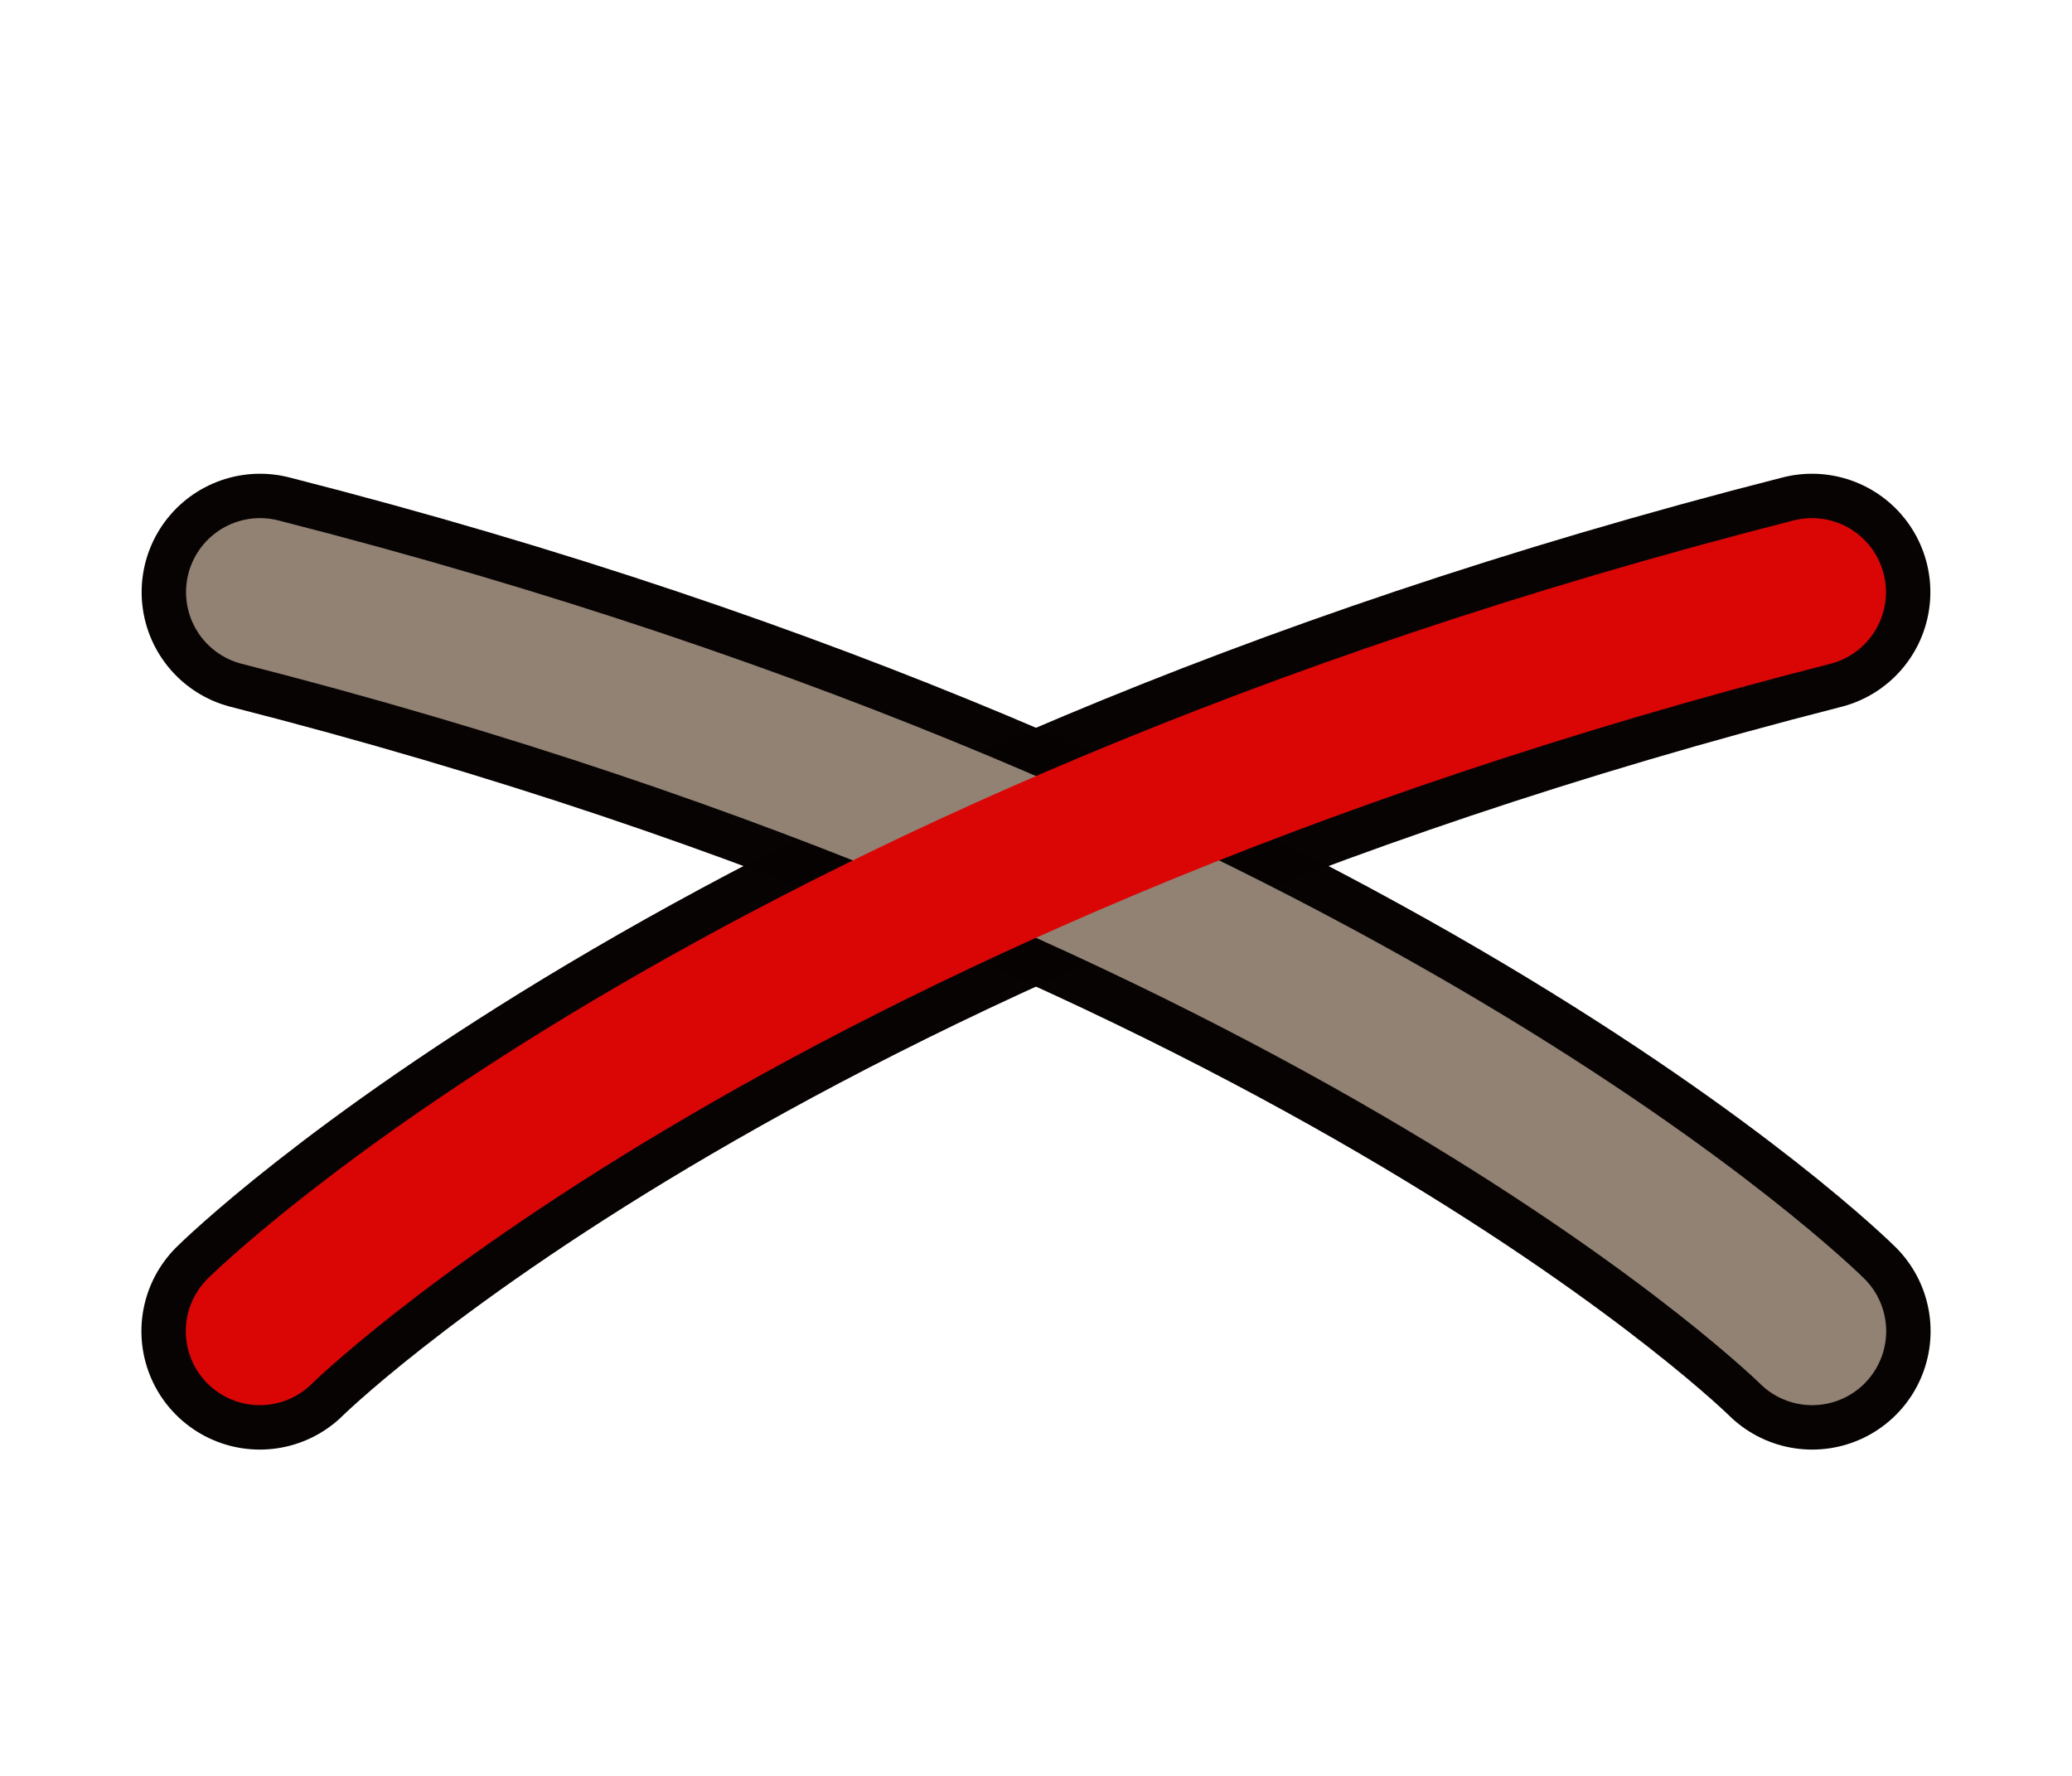
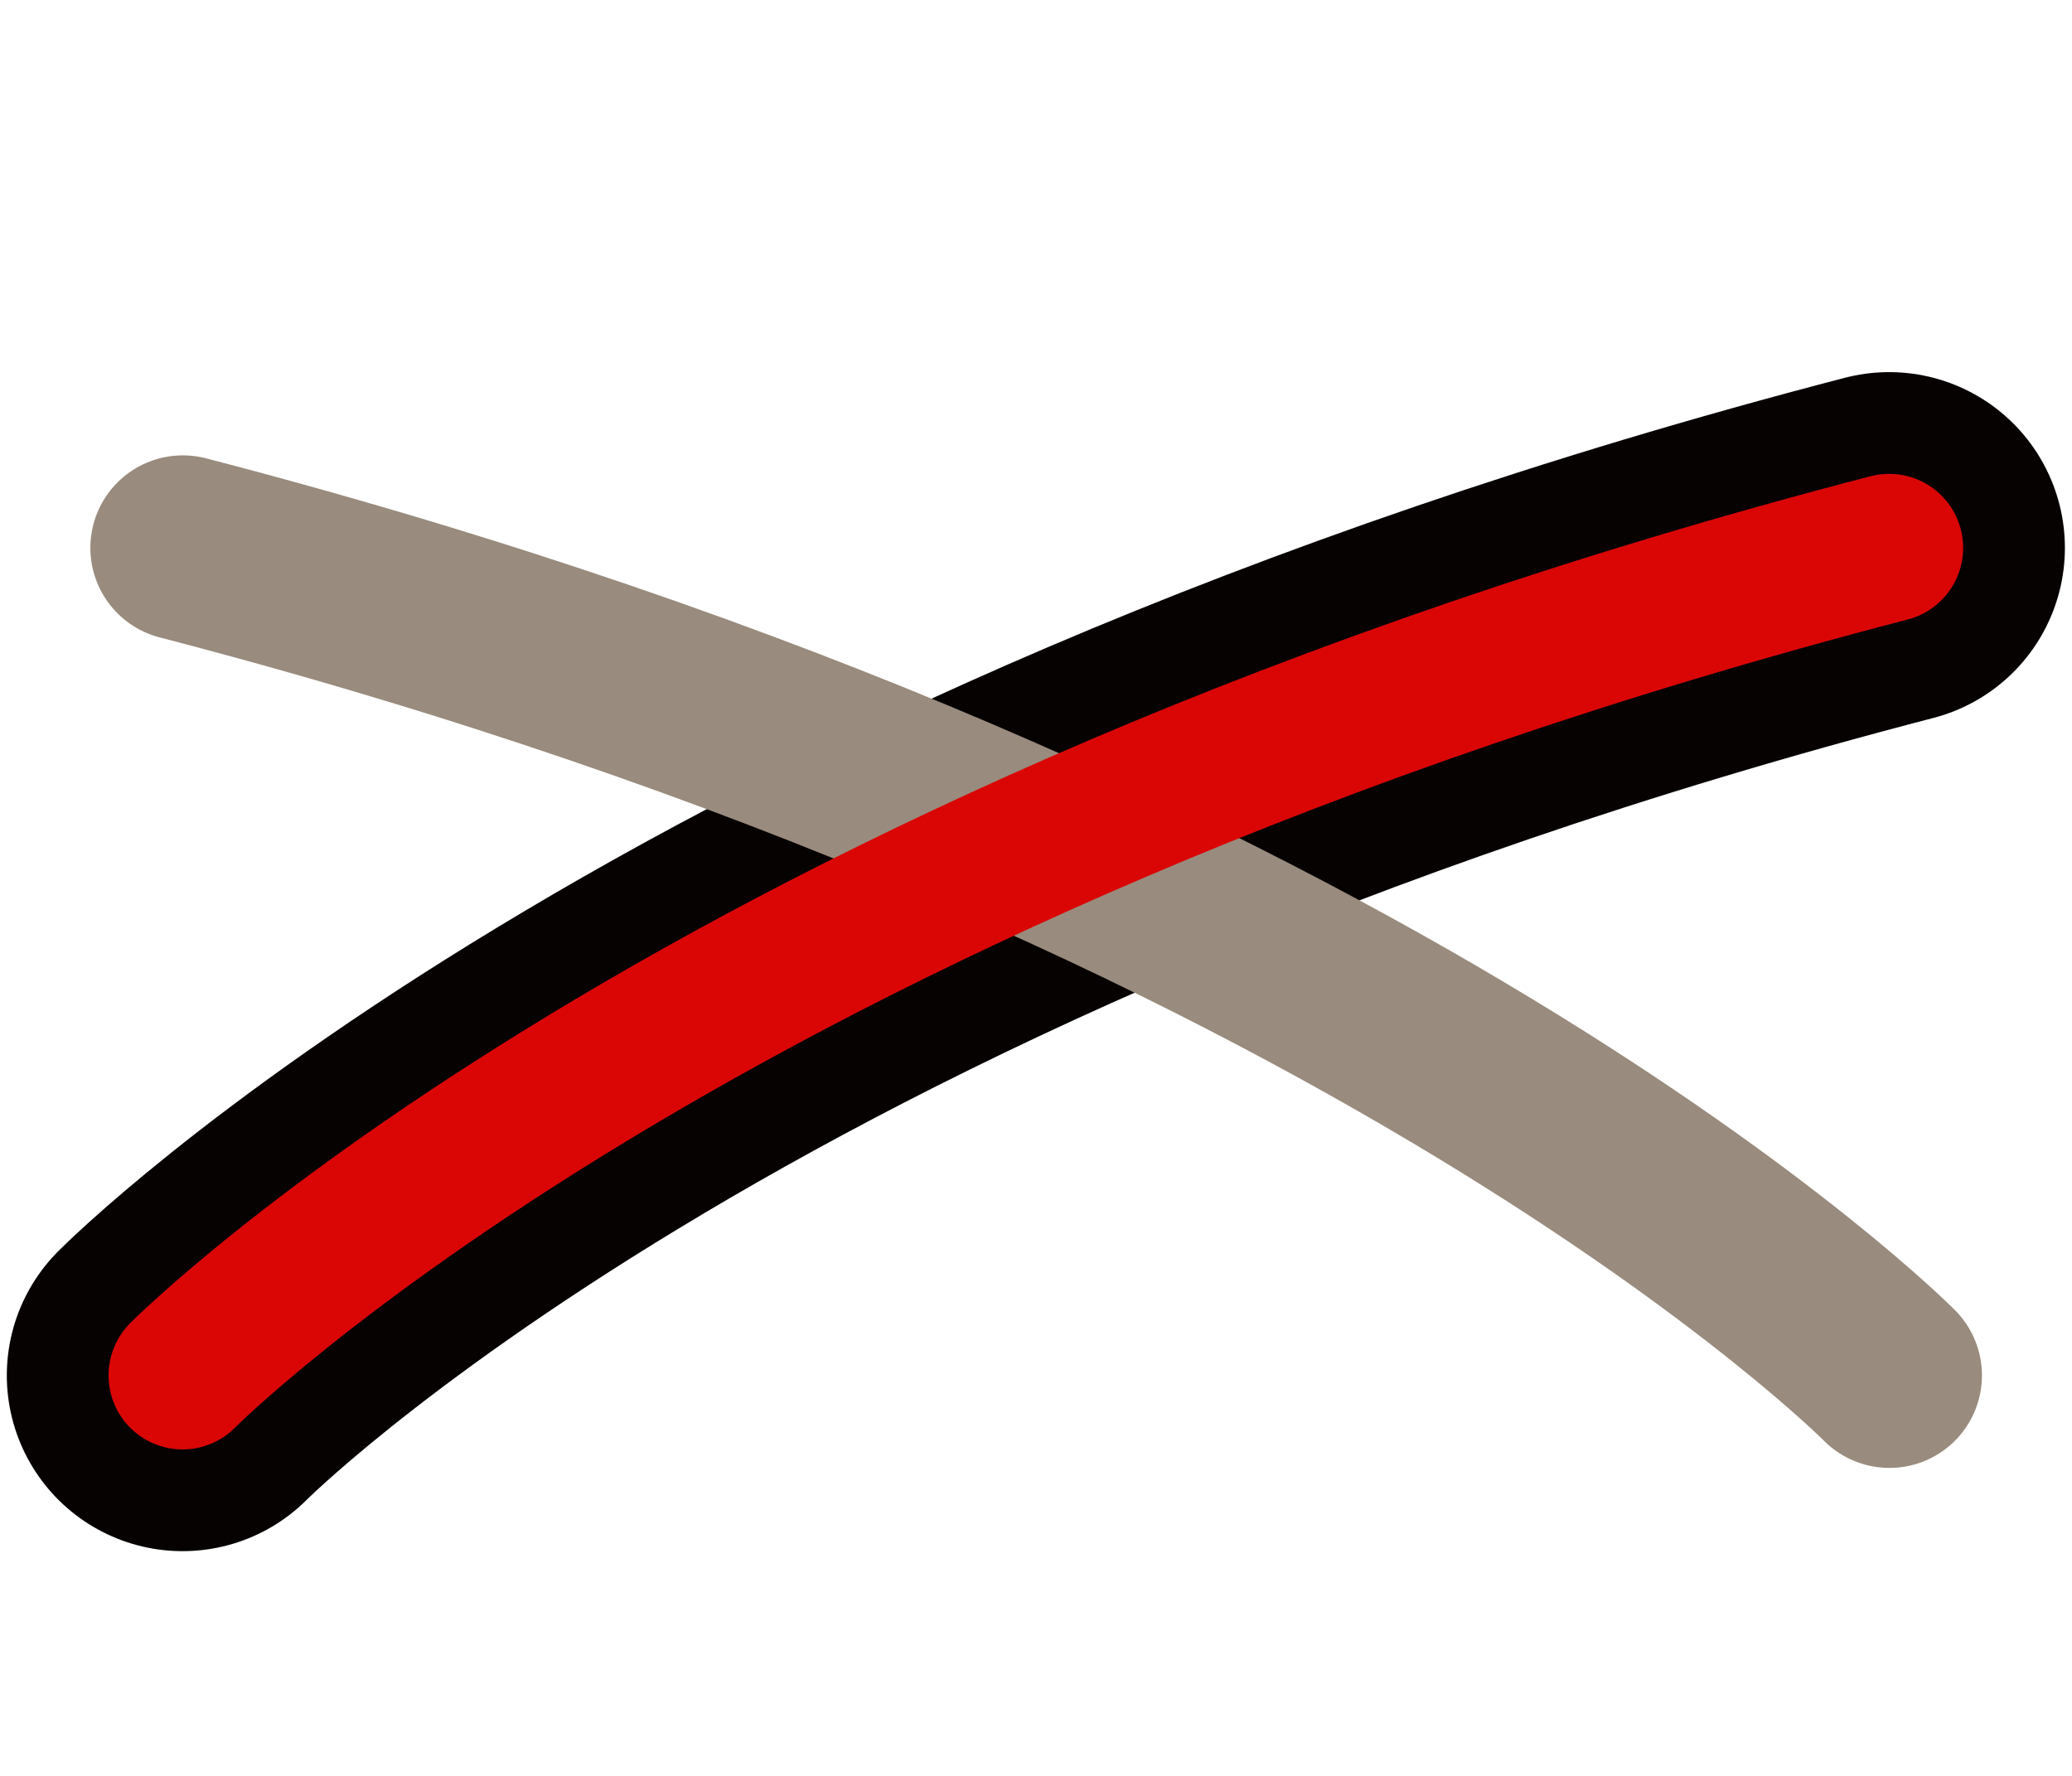
<svg xmlns="http://www.w3.org/2000/svg" width="56" height="48" version="1.1" viewBox="0 0 28 24">
-   <g fill="none" stroke-linecap="round">
-     <g transform="translate(0 1.0003)" stroke="#060202" stroke-linejoin="round" stroke-opacity=".996" stroke-width="3.2">
-       <path d="m3.514 7.002c14.682 3.746 20.975 9.988 20.975 9.988" />
-       <path d="m24.486 7.002c-14.682 3.746-20.975 9.988-20.975 9.988" />
-     </g>
-     <path d="m3.514 8.002c14.682 3.746 20.975 9.988 20.975 9.988" stroke="#918273" stroke-width="2" />
-     <path d="m24.486 8.002c-14.682 3.746-20.975 9.988-20.975 9.988" stroke="#da0606" stroke-width="2" />
-   </g>
+   <path d="M 25.529,7.404 C 9.387,11.598 2.467,18.588 2.467,18.588" fill="none" stroke="#060202" stroke-linecap="round" stroke-linejoin="round" stroke-width="4.75" />
+   <path d="M 2.471,7.404 C 18.614,11.598 25.533,18.588 25.533,18.588" fill="none" stroke="#998b7d" stroke-linecap="round" stroke-width="2.5" />
+   <path d="M 25.529,7.404 C 9.387,11.598 2.467,18.588 2.467,18.588" fill="none" stroke="#da0606" stroke-linecap="round" stroke-width="2" />
</svg>
